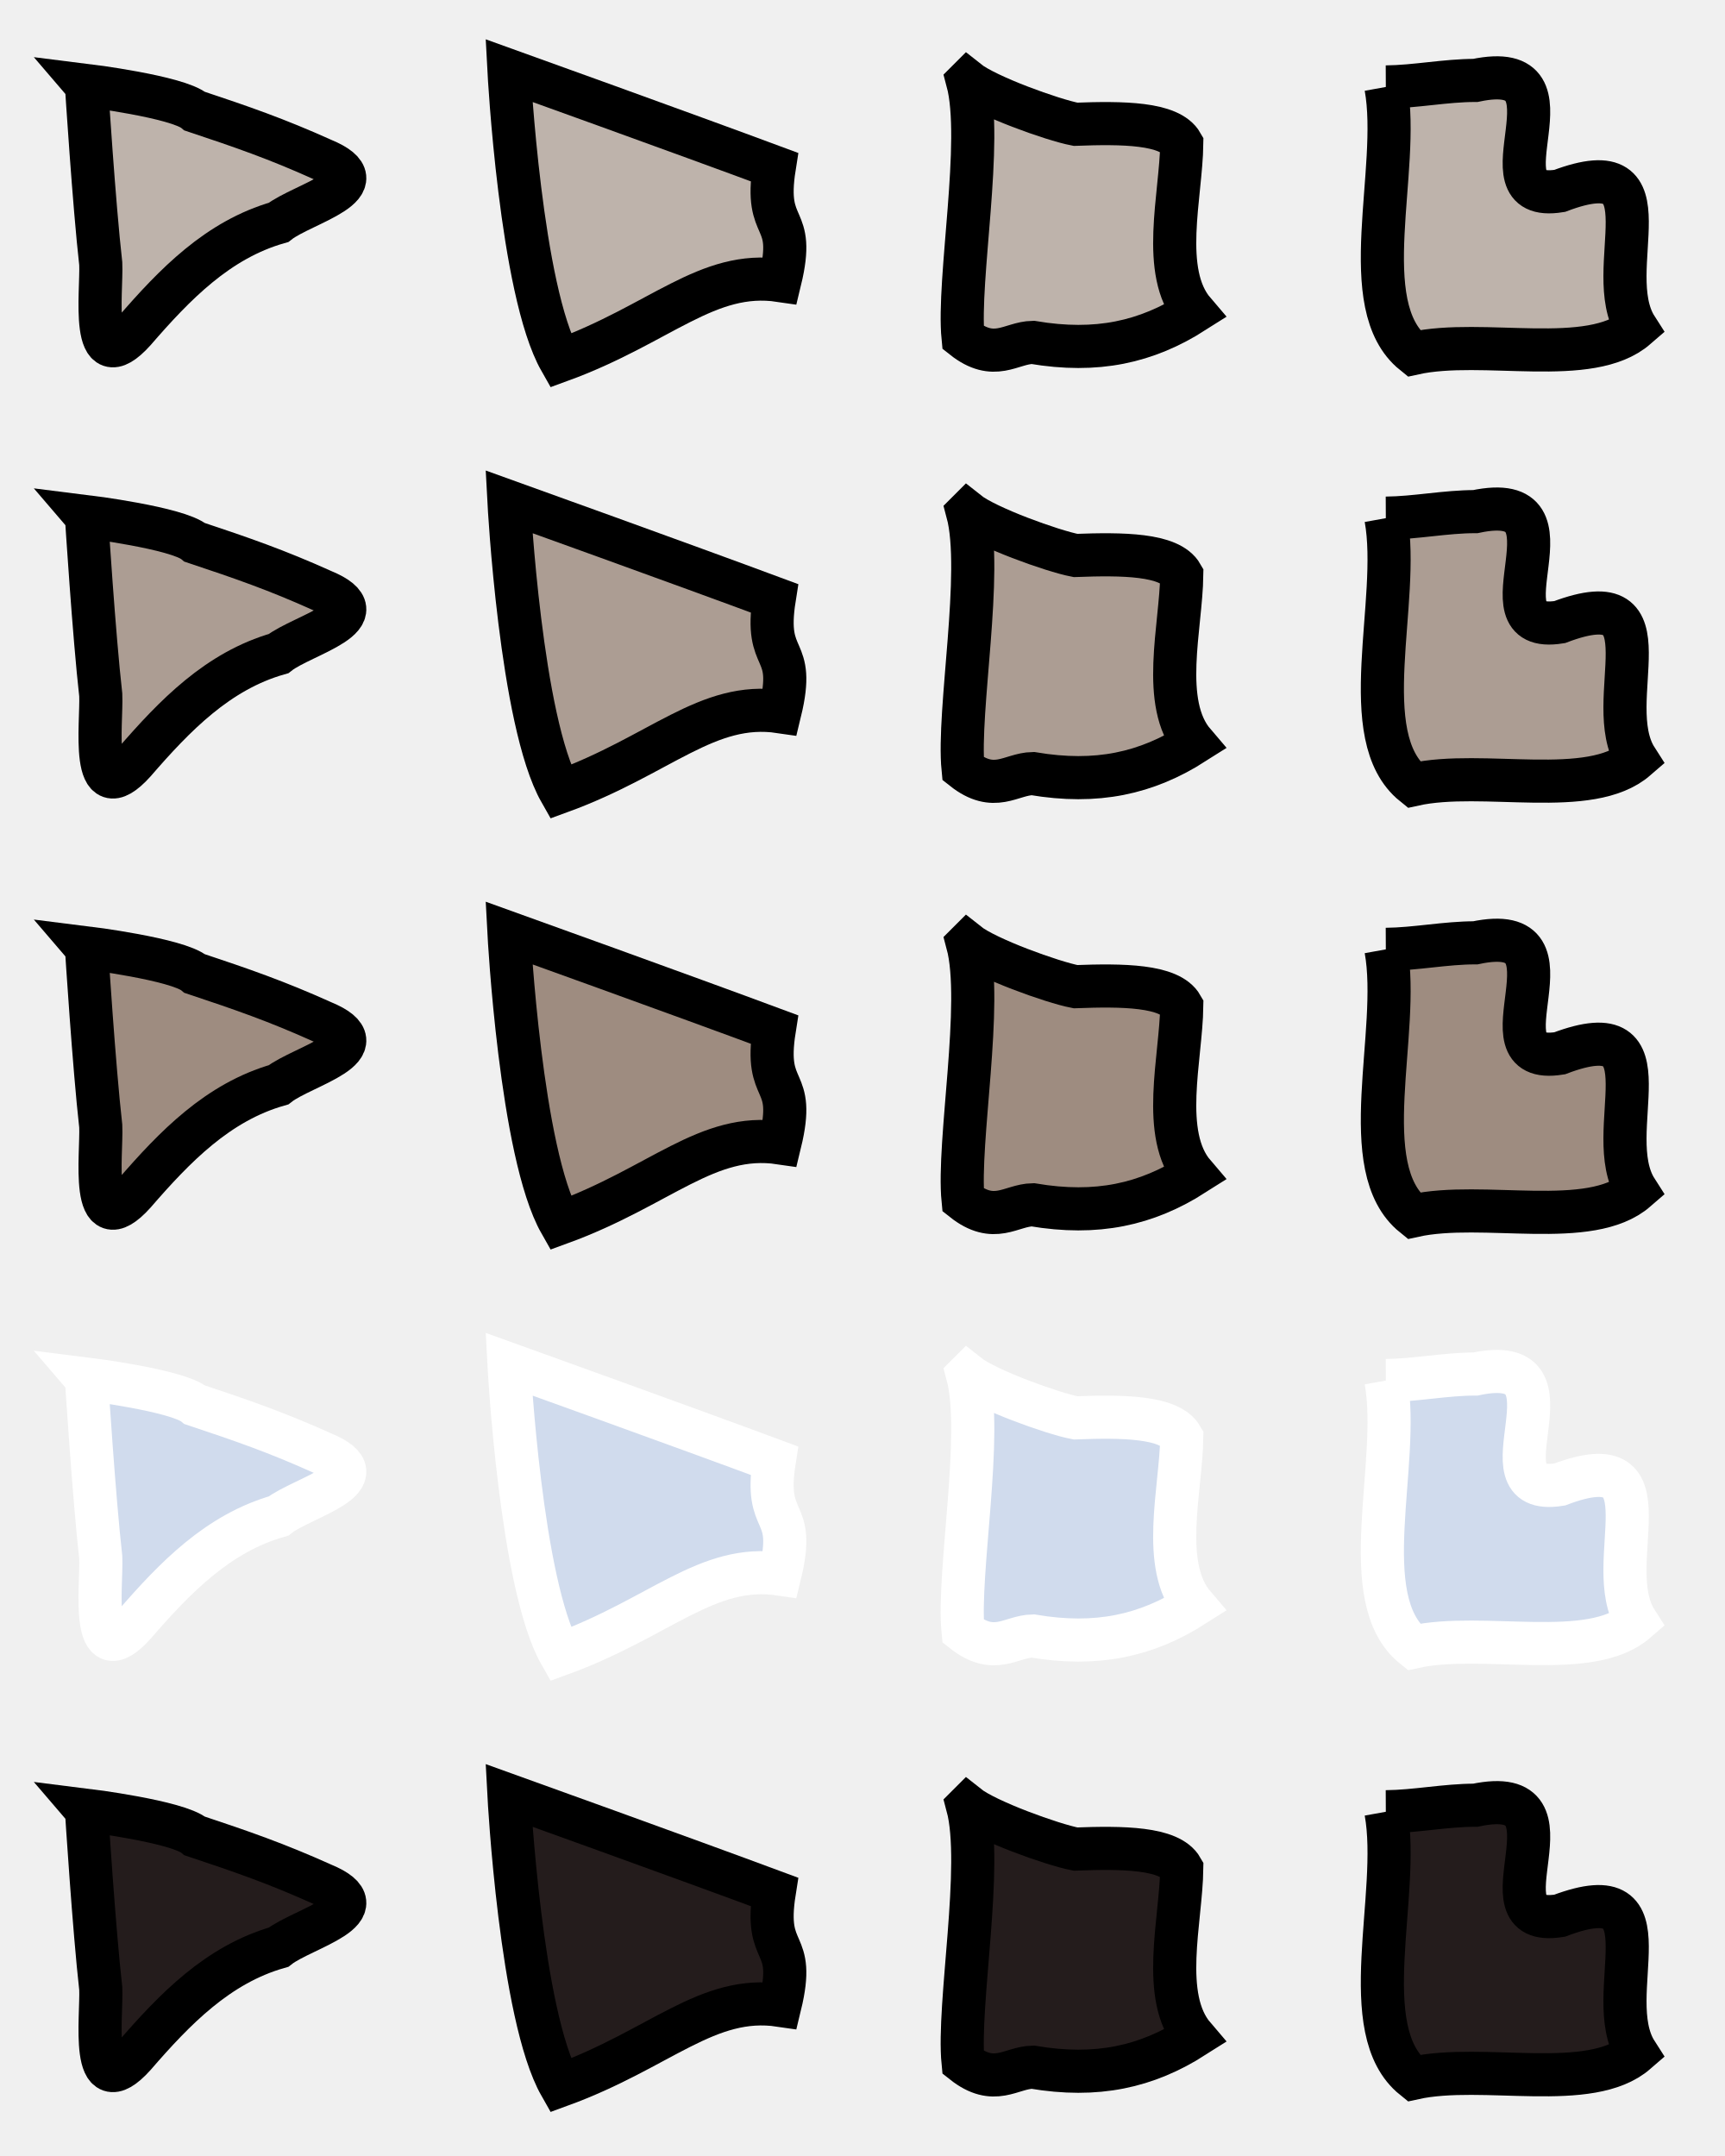
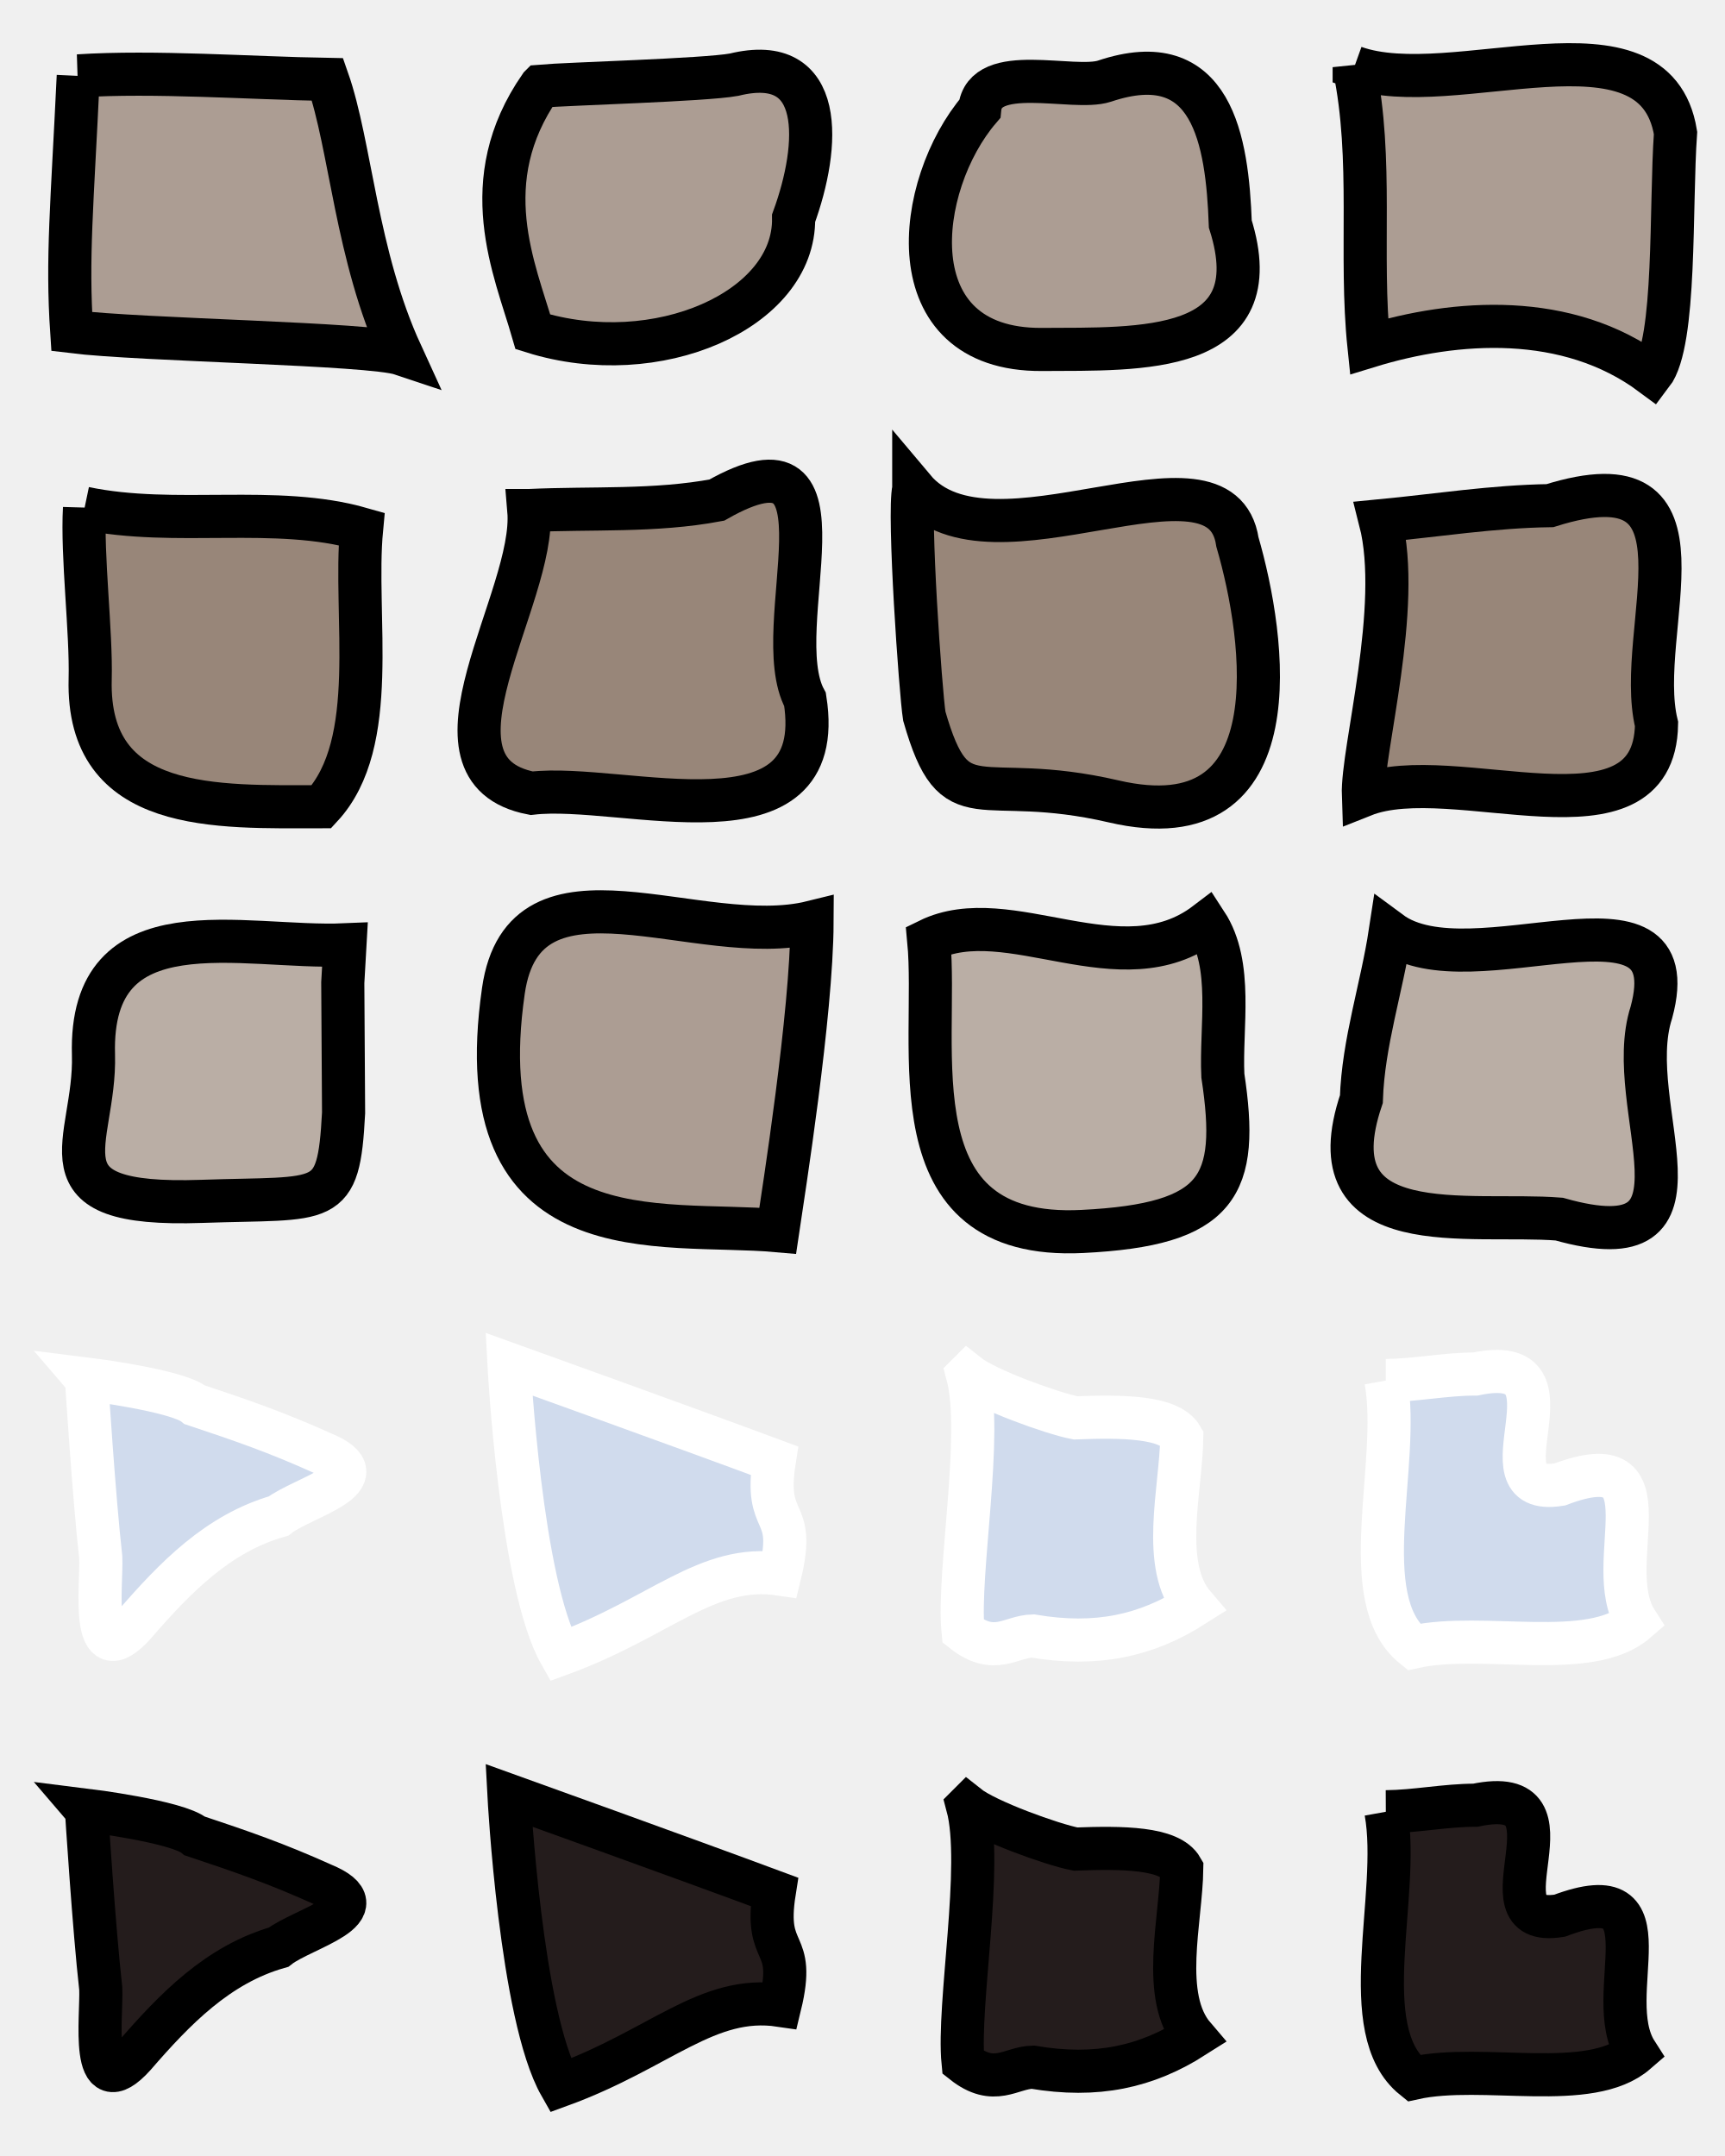
<svg xmlns="http://www.w3.org/2000/svg" width="80" height="100" id="svg2" version="1.1">
  <defs id="defs4" />
  <g id="layer1" transform="translate(0,-952.3622)">
    <path style="opacity:0.5;fill:#afc6e9;fill-opacity:1;stroke:none" d="m 4.01,1016.324 c 0,0 0.351,5.531 0.663,8.273 0.057,1.302 -0.521,5.422 1.559,3.115 1.866,-2.154 3.867,-4.231 6.684,-5.034 1.113,-0.877 4.864,-1.751 2.044,-2.915 -2.154,-0.969 -3.708,-1.505 -5.925,-2.244 -0.798,-0.672 -5.026,-1.196 -5.026,-1.196 z" id="path3016" />
    <path style="opacity:0.5;fill:#afc6e9;fill-opacity:1;stroke:none" d="m 25.987,1029.089 c 4.641,-1.693 6.812,-4.216 10.186,-3.718 0.775,-3.195 -0.762,-2.11 -0.263,-5.26 -4.173,-1.551 -12.305,-4.475 -12.305,-4.475 0,0 0.539,10.214 2.382,13.453 z" id="path3024" />
    <path style="opacity:0.5;fill:#afc6e9;fill-opacity:1;stroke:none" d="m 44.871,1016.122 c 0.74,2.76 -0.471,9.218 -0.208,11.897 1.456,1.156 2.216,0.242 3.232,0.224 2.975,0.502 5.272,-0.01 7.481,-1.417 -1.577,-1.84 -0.601,-5.39 -0.569,-7.796 -0.555,-0.975 -2.774,-0.984 -4.929,-0.904 -1.069,-0.204 -4.129,-1.306 -5.006,-2.005 z" id="path3026" />
    <path style="opacity:0.5;fill:#afc6e9;fill-opacity:1;stroke:none" d="m 64.276,1016.395 c 0.695,3.846 -1.486,10.129 1.284,12.356 3.226,-0.714 8.168,0.685 10.329,-1.189 -1.709,-2.667 1.769,-8.358 -3.557,-6.346 -4.028,0.649 1.312,-6.222 -3.91,-5.124 -1.389,0 -2.758,0.29 -4.147,0.303 z" id="path3028" />
-     <path style="fill:#9e8c80;fill-opacity:1;stroke:#000000;stroke-width:2;stroke-linecap:butt;stroke-linejoin:miter;stroke-miterlimit:4;stroke-opacity:1;stroke-dasharray:none" d="m 4.01,996.324 c 0,0 0.351,5.531 0.663,8.273 0.057,1.302 -0.521,5.422 1.559,3.115 1.866,-2.154 3.867,-4.231 6.684,-5.034 1.113,-0.877 4.864,-1.751 2.044,-2.915 -2.154,-0.969 -3.708,-1.505 -5.925,-2.244 -0.798,-0.672 -5.026,-1.196 -5.026,-1.196 z" id="path3016-9" />
-     <path style="fill:#9e8c80;fill-opacity:1;stroke:#000000;stroke-width:2;stroke-linecap:butt;stroke-linejoin:miter;stroke-miterlimit:4;stroke-opacity:1;stroke-dasharray:none" d="m 25.987,1009.089 c 4.641,-1.693 6.812,-4.216 10.186,-3.718 0.775,-3.195 -0.762,-2.11 -0.263,-5.26 -4.173,-1.551 -12.305,-4.475 -12.305,-4.475 0,0 0.539,10.214 2.382,13.453 z" id="path3024-9" />
-     <path style="fill:#9e8c80;fill-opacity:1;stroke:#000000;stroke-width:2;stroke-linecap:butt;stroke-linejoin:miter;stroke-miterlimit:4;stroke-opacity:1;stroke-dasharray:none" d="m 44.871,996.122 c 0.74,2.76 -0.471,9.218 -0.208,11.897 1.456,1.156 2.216,0.242 3.232,0.224 2.975,0.502 5.272,-0.01 7.481,-1.417 -1.577,-1.84 -0.601,-5.39 -0.569,-7.796 -0.555,-0.975 -2.774,-0.984 -4.929,-0.904 -1.069,-0.204 -4.129,-1.306 -5.006,-2.005 z" id="path3026-6" />
-     <path style="fill:#9e8c80;fill-opacity:1;stroke:#000000;stroke-width:2;stroke-linecap:butt;stroke-linejoin:miter;stroke-miterlimit:4;stroke-opacity:1;stroke-dasharray:none" d="m 64.276,996.395 c 0.695,3.846 -1.486,10.129 1.284,12.356 3.226,-0.714 8.168,0.685 10.329,-1.189 -1.709,-2.667 1.769,-8.358 -3.557,-6.346 -4.028,0.649 1.312,-6.222 -3.91,-5.124 -1.389,0 -2.758,0.29 -4.147,0.303 z" id="path3028-3" />
    <path id="path3882" d="m 4.01,1016.324 c 0,0 0.351,5.531 0.663,8.273 0.057,1.302 -0.521,5.422 1.559,3.115 1.866,-2.154 3.867,-4.231 6.684,-5.034 1.113,-0.877 4.864,-1.751 2.044,-2.915 -2.154,-0.969 -3.708,-1.505 -5.925,-2.244 -0.798,-0.672 -5.026,-1.196 -5.026,-1.196 z" style="fill:none;stroke:#ffffff;stroke-width:2;stroke-linecap:butt;stroke-linejoin:miter;stroke-miterlimit:4;stroke-opacity:1;stroke-dasharray:none" />
    <path id="path3884" d="m 25.987,1029.089 c 4.641,-1.693 6.812,-4.216 10.186,-3.718 0.775,-3.195 -0.762,-2.11 -0.263,-5.26 -4.173,-1.551 -12.305,-4.475 -12.305,-4.475 0,0 0.539,10.214 2.382,13.453 z" style="fill:none;stroke:#ffffff;stroke-width:2;stroke-linecap:butt;stroke-linejoin:miter;stroke-miterlimit:4;stroke-opacity:1;stroke-dasharray:none" />
    <path id="path3886" d="m 44.871,1016.122 c 0.74,2.76 -0.471,9.218 -0.208,11.897 1.456,1.156 2.216,0.242 3.232,0.224 2.975,0.502 5.272,-0.01 7.481,-1.417 -1.577,-1.84 -0.601,-5.39 -0.569,-7.796 -0.555,-0.975 -2.774,-0.984 -4.929,-0.904 -1.069,-0.204 -4.129,-1.306 -5.006,-2.005 z" style="fill:none;stroke:#ffffff;stroke-width:2;stroke-linecap:butt;stroke-linejoin:miter;stroke-miterlimit:4;stroke-opacity:1;stroke-dasharray:none" />
    <path id="path3888" d="m 64.276,1016.395 c 0.695,3.846 -1.486,10.129 1.284,12.356 3.226,-0.714 8.168,0.685 10.329,-1.189 -1.709,-2.667 1.769,-8.358 -3.557,-6.346 -4.028,0.649 1.312,-6.222 -3.91,-5.124 -1.389,0 -2.758,0.29 -4.147,0.303 z" style="fill:none;stroke:#ffffff;stroke-width:2;stroke-linecap:butt;stroke-linejoin:miter;stroke-miterlimit:4;stroke-opacity:1;stroke-dasharray:none" />
    <path style="fill:#241c1c;fill-opacity:1;stroke:#000000;stroke-width:2;stroke-linecap:butt;stroke-linejoin:miter;stroke-miterlimit:4;stroke-opacity:1;stroke-dasharray:none" d="m 4.01,1036.324 c 0,0 0.351,5.531 0.663,8.273 0.057,1.302 -0.521,5.422 1.559,3.115 1.866,-2.154 3.867,-4.231 6.684,-5.034 1.113,-0.877 4.864,-1.751 2.044,-2.915 -2.154,-0.969 -3.708,-1.505 -5.925,-2.244 -0.798,-0.672 -5.026,-1.196 -5.026,-1.196 z" id="path3016-9-9" />
    <path style="fill:#241c1c;fill-opacity:1;stroke:#000000;stroke-width:2;stroke-linecap:butt;stroke-linejoin:miter;stroke-miterlimit:4;stroke-opacity:1;stroke-dasharray:none" d="m 25.987,1049.089 c 4.641,-1.693 6.812,-4.216 10.186,-3.718 0.775,-3.195 -0.762,-2.11 -0.263,-5.26 -4.173,-1.551 -12.305,-4.475 -12.305,-4.475 0,0 0.539,10.214 2.382,13.453 z" id="path3024-9-0" />
    <path style="fill:#241c1c;fill-opacity:1;stroke:#000000;stroke-width:2;stroke-linecap:butt;stroke-linejoin:miter;stroke-miterlimit:4;stroke-opacity:1;stroke-dasharray:none" d="m 44.871,1036.122 c 0.74,2.76 -0.471,9.218 -0.208,11.897 1.456,1.156 2.216,0.242 3.232,0.224 2.975,0.502 5.272,-0.01 7.481,-1.417 -1.577,-1.84 -0.601,-5.39 -0.569,-7.796 -0.555,-0.975 -2.774,-0.984 -4.929,-0.904 -1.069,-0.204 -4.129,-1.306 -5.006,-2.005 z" id="path3026-6-0" />
    <path style="fill:#241c1c;fill-opacity:1;stroke:#000000;stroke-width:2;stroke-linecap:butt;stroke-linejoin:miter;stroke-miterlimit:4;stroke-opacity:1;stroke-dasharray:none" d="m 64.276,1036.395 c 0.695,3.846 -1.486,10.129 1.284,12.356 3.226,-0.714 8.168,0.685 10.329,-1.189 -1.709,-2.667 1.769,-8.358 -3.557,-6.346 -4.028,0.649 1.312,-6.222 -3.91,-5.124 -1.389,0 -2.758,0.29 -4.147,0.303 z" id="path3028-3-8" />
-     <path style="fill:#ac9d93;fill-opacity:1;stroke:#000000;stroke-width:2;stroke-linecap:butt;stroke-linejoin:miter;stroke-miterlimit:4;stroke-opacity:1;stroke-dasharray:none" d="m 4.01,976.324 c 0,0 0.351,5.531 0.663,8.273 0.057,1.302 -0.521,5.422 1.559,3.115 1.866,-2.154 3.867,-4.231 6.684,-5.034 1.113,-0.877 4.864,-1.751 2.044,-2.915 -2.154,-0.969 -3.708,-1.505 -5.925,-2.244 -0.798,-0.672 -5.026,-1.196 -5.026,-1.196 z" id="path3016-9-0" />
-     <path style="fill:#ac9d93;fill-opacity:1;stroke:#000000;stroke-width:2;stroke-linecap:butt;stroke-linejoin:miter;stroke-miterlimit:4;stroke-opacity:1;stroke-dasharray:none" d="m 25.987,989.089 c 4.641,-1.693 6.812,-4.216 10.186,-3.718 0.775,-3.195 -0.762,-2.11 -0.263,-5.26 -4.173,-1.551 -12.305,-4.475 -12.305,-4.475 0,0 0.539,10.214 2.382,13.453 z" id="path3024-9-7" />
-     <path style="fill:#ac9d93;fill-opacity:1;stroke:#000000;stroke-width:2;stroke-linecap:butt;stroke-linejoin:miter;stroke-miterlimit:4;stroke-opacity:1;stroke-dasharray:none" d="m 44.871,976.122 c 0.74,2.76 -0.471,9.218 -0.208,11.897 1.456,1.156 2.216,0.242 3.232,0.224 2.975,0.502 5.272,-0.01 7.481,-1.417 -1.577,-1.84 -0.601,-5.39 -0.569,-7.796 -0.555,-0.975 -2.774,-0.984 -4.929,-0.904 -1.069,-0.204 -4.129,-1.306 -5.006,-2.005 z" id="path3026-6-9" />
-     <path style="fill:#ac9d93;fill-opacity:1;stroke:#000000;stroke-width:2;stroke-linecap:butt;stroke-linejoin:miter;stroke-miterlimit:4;stroke-opacity:1;stroke-dasharray:none" d="m 64.276,976.395 c 0.695,3.846 -1.486,10.129 1.284,12.356 3.226,-0.714 8.168,0.685 10.329,-1.189 -1.709,-2.667 1.769,-8.358 -3.557,-6.346 -4.028,0.649 1.312,-6.222 -3.91,-5.124 -1.389,0 -2.758,0.29 -4.147,0.303 z" id="path3028-3-87" />
-     <path style="fill:#beb3ab;fill-opacity:1;stroke:#000000;stroke-width:2;stroke-linecap:butt;stroke-linejoin:miter;stroke-miterlimit:4;stroke-opacity:1;stroke-dasharray:none" d="m 4.01,956.324 c 0,0 0.351,5.531 0.663,8.273 0.057,1.302 -0.521,5.422 1.559,3.115 1.866,-2.154 3.867,-4.231 6.684,-5.034 1.113,-0.877 4.864,-1.751 2.044,-2.915 -2.154,-0.969 -3.708,-1.505 -5.925,-2.244 -0.798,-0.672 -5.026,-1.196 -5.026,-1.196 z" id="path3016-9-5" />
-     <path style="fill:#beb3ab;fill-opacity:1;stroke:#000000;stroke-width:2;stroke-linecap:butt;stroke-linejoin:miter;stroke-miterlimit:4;stroke-opacity:1;stroke-dasharray:none" d="m 25.987,969.089 c 4.641,-1.693 6.812,-4.216 10.186,-3.718 0.775,-3.195 -0.762,-2.11 -0.263,-5.26 -4.173,-1.551 -12.305,-4.475 -12.305,-4.475 0,0 0.539,10.214 2.382,13.453 z" id="path3024-9-07" />
-     <path style="fill:#beb3ab;fill-opacity:1;stroke:#000000;stroke-width:2;stroke-linecap:butt;stroke-linejoin:miter;stroke-miterlimit:4;stroke-opacity:1;stroke-dasharray:none" d="m 44.871,956.122 c 0.74,2.76 -0.471,9.218 -0.208,11.897 1.456,1.156 2.216,0.242 3.232,0.224 2.975,0.502 5.272,-0.01 7.481,-1.417 -1.577,-1.84 -0.601,-5.39 -0.569,-7.796 -0.555,-0.975 -2.774,-0.984 -4.929,-0.904 -1.069,-0.204 -4.129,-1.306 -5.006,-2.005 z" id="path3026-6-98" />
-     <path style="fill:#beb3ab;fill-opacity:1;stroke:#000000;stroke-width:2;stroke-linecap:butt;stroke-linejoin:miter;stroke-miterlimit:4;stroke-opacity:1;stroke-dasharray:none" d="m 64.276,956.395 c 0.695,3.846 -1.486,10.129 1.284,12.356 3.226,-0.714 8.168,0.685 10.329,-1.189 -1.709,-2.667 1.769,-8.358 -3.557,-6.346 -4.028,0.649 1.312,-6.222 -3.91,-5.124 -1.389,0 -2.758,0.29 -4.147,0.303 z" id="path3028-3-3" />
+     <path style="fill:#9e8c80;fill-opacity:1;stroke:#000000;stroke-width:2;stroke-linecap:butt;stroke-linejoin:miter;stroke-miterlimit:4;stroke-opacity:1;stroke-dasharray:none" d="m 104.01,996.324 c 0,0 0.351,5.531 0.663,8.273 0.057,1.302 -0.521,5.422 1.559,3.115 1.866,-2.154 3.867,-4.231 6.684,-5.034 1.113,-0.877 4.864,-1.751 2.044,-2.915 -2.154,-0.969 -3.708,-1.505 -5.925,-2.244 -0.798,-0.672 -5.026,-1.196 -5.026,-1.196 z" id="path3016-9" />
+     <path style="fill:#9e8c80;fill-opacity:1;stroke:#000000;stroke-width:2;stroke-linecap:butt;stroke-linejoin:miter;stroke-miterlimit:4;stroke-opacity:1;stroke-dasharray:none" d="m 125.987,1009.089 c 4.641,-1.693 6.812,-4.216 10.186,-3.718 0.775,-3.195 -0.762,-2.11 -0.263,-5.26 -4.173,-1.551 -12.305,-4.475 -12.305,-4.475 0,0 0.539,10.214 2.382,13.453 z" id="path3024-9" />
+     <path style="fill:#9e8c80;fill-opacity:1;stroke:#000000;stroke-width:2;stroke-linecap:butt;stroke-linejoin:miter;stroke-miterlimit:4;stroke-opacity:1;stroke-dasharray:none" d="m 144.871,996.122 c 0.74,2.76 -0.471,9.218 -0.208,11.897 1.456,1.156 2.216,0.242 3.232,0.224 2.975,0.502 5.272,-0.01 7.481,-1.417 -1.577,-1.84 -0.601,-5.39 -0.569,-7.796 -0.555,-0.975 -2.775,-0.984 -4.929,-0.904 -1.069,-0.204 -4.129,-1.306 -5.006,-2.005 z" id="path3026-6" />
+     <path style="fill:#9e8c80;fill-opacity:1;stroke:#000000;stroke-width:2;stroke-linecap:butt;stroke-linejoin:miter;stroke-miterlimit:4;stroke-opacity:1;stroke-dasharray:none" d="m 164.276,996.395 c 0.695,3.846 -1.486,10.129 1.284,12.356 3.226,-0.714 8.168,0.685 10.329,-1.189 -1.709,-2.667 1.769,-8.358 -3.557,-6.346 -4.028,0.649 1.312,-6.222 -3.91,-5.124 -1.389,0 -2.758,0.29 -4.147,0.303 z" id="path3028-3" />
+     <path style="fill:#ac9d93;fill-opacity:1;stroke:#000000;stroke-width:2;stroke-linecap:butt;stroke-linejoin:miter;stroke-miterlimit:4;stroke-opacity:1;stroke-dasharray:none" d="m 104.01,976.324 c 0,0 0.351,5.531 0.663,8.273 0.057,1.302 -0.521,5.422 1.559,3.115 1.866,-2.154 3.867,-4.231 6.684,-5.034 1.113,-0.877 4.864,-1.751 2.044,-2.915 -2.154,-0.969 -3.708,-1.505 -5.925,-2.244 -0.798,-0.672 -5.026,-1.196 -5.026,-1.196 z" id="path3016-9-0" />
+     <path style="fill:#ac9d93;fill-opacity:1;stroke:#000000;stroke-width:2;stroke-linecap:butt;stroke-linejoin:miter;stroke-miterlimit:4;stroke-opacity:1;stroke-dasharray:none" d="m 125.987,989.089 c 4.641,-1.693 6.812,-4.216 10.186,-3.718 0.775,-3.195 -0.762,-2.11 -0.263,-5.26 -4.173,-1.551 -12.305,-4.475 -12.305,-4.475 0,0 0.539,10.214 2.382,13.453 z" id="path3024-9-7" />
+     <path style="fill:#ac9d93;fill-opacity:1;stroke:#000000;stroke-width:2;stroke-linecap:butt;stroke-linejoin:miter;stroke-miterlimit:4;stroke-opacity:1;stroke-dasharray:none" d="m 144.871,976.122 c 0.74,2.76 -0.471,9.218 -0.208,11.897 1.456,1.156 2.216,0.242 3.232,0.224 2.975,0.502 5.272,-0.01 7.481,-1.417 -1.577,-1.84 -0.601,-5.39 -0.569,-7.796 -0.555,-0.975 -2.775,-0.984 -4.929,-0.904 -1.069,-0.204 -4.129,-1.306 -5.006,-2.005 z" id="path3026-6-9" />
+     <path style="fill:#ac9d93;fill-opacity:1;stroke:#000000;stroke-width:2;stroke-linecap:butt;stroke-linejoin:miter;stroke-miterlimit:4;stroke-opacity:1;stroke-dasharray:none" d="m 164.276,976.395 c 0.695,3.846 -1.486,10.129 1.284,12.356 3.226,-0.714 8.168,0.685 10.329,-1.189 -1.709,-2.667 1.769,-8.358 -3.557,-6.346 -4.028,0.649 1.312,-6.222 -3.91,-5.124 -1.389,0 -2.758,0.29 -4.147,0.303 z" id="path3028-3-87" />
+     <path style="fill:#beb3ab;fill-opacity:1;stroke:#000000;stroke-width:2;stroke-linecap:butt;stroke-linejoin:miter;stroke-miterlimit:4;stroke-opacity:1;stroke-dasharray:none" d="m 104.01,956.324 c 0,0 0.351,5.531 0.663,8.273 0.057,1.302 -0.521,5.422 1.559,3.115 1.866,-2.154 3.867,-4.231 6.684,-5.034 1.113,-0.877 4.864,-1.751 2.044,-2.915 -2.154,-0.969 -3.708,-1.505 -5.925,-2.244 -0.798,-0.672 -5.026,-1.196 -5.026,-1.196 z" id="path3016-9-5" />
+     <path style="fill:#beb3ab;fill-opacity:1;stroke:#000000;stroke-width:2;stroke-linecap:butt;stroke-linejoin:miter;stroke-miterlimit:4;stroke-opacity:1;stroke-dasharray:none" d="m 125.987,969.089 c 4.641,-1.693 6.812,-4.216 10.186,-3.718 0.775,-3.195 -0.762,-2.11 -0.263,-5.26 -4.173,-1.551 -12.305,-4.475 -12.305,-4.475 0,0 0.539,10.214 2.382,13.453 z" id="path3024-9-07" />
+     <path style="fill:#beb3ab;fill-opacity:1;stroke:#000000;stroke-width:2;stroke-linecap:butt;stroke-linejoin:miter;stroke-miterlimit:4;stroke-opacity:1;stroke-dasharray:none" d="m 144.871,956.122 c 0.74,2.76 -0.471,9.218 -0.208,11.897 1.456,1.156 2.216,0.242 3.232,0.224 2.975,0.502 5.272,-0.01 7.481,-1.417 -1.577,-1.84 -0.601,-5.39 -0.569,-7.796 -0.555,-0.975 -2.775,-0.984 -4.929,-0.904 -1.069,-0.204 -4.129,-1.306 -5.006,-2.005 z" id="path3026-6-98" />
+     <path style="fill:#beb3ab;fill-opacity:1;stroke:#000000;stroke-width:2;stroke-linecap:butt;stroke-linejoin:miter;stroke-miterlimit:4;stroke-opacity:1;stroke-dasharray:none" d="m 164.276,956.395 c 0.695,3.846 -1.486,10.129 1.284,12.356 3.226,-0.714 8.168,0.685 10.329,-1.189 -1.709,-2.667 1.769,-8.358 -3.557,-6.346 -4.028,0.649 1.312,-6.222 -3.91,-5.124 -1.389,0 -2.758,0.29 -4.147,0.303 z" id="path3028-3-3" />
+     <path style="fill:#ac9d93;fill-opacity:1;stroke:#000000;stroke-width:2;stroke-linecap:butt;stroke-linejoin:miter;stroke-miterlimit:4;stroke-opacity:1;stroke-dasharray:none" d="m 3.63,955.882 c -0.285,6.009 -0.532,8.454 -0.304,11.861 3.239,0.4 13.836,0.549 15.284,1.034 -2.105,-4.592 -2.336,-9.646 -3.419,-12.731 -3.52,-0.059 -8.041,-0.393 -11.562,-0.164 z" id="path3134" />
+     <path style="fill:#ac9d93;fill-opacity:1;stroke:#000000;stroke-width:2;stroke-linecap:butt;stroke-linejoin:miter;stroke-miterlimit:4;stroke-opacity:1;stroke-dasharray:none" d="m 25.059,956.361 c -3.069,4.415 -1.185,8.482 -0.345,11.393 5.756,1.802 12.152,-1.016 12.091,-5.273 1.236,-3.381 1.497,-7.702 -2.766,-6.654 -1.367,0.251 -7.694,0.42 -8.979,0.533 z" id="path3136" />
+     <path style="fill:#ac9d93;fill-opacity:1;stroke:#000000;stroke-width:2;stroke-linecap:butt;stroke-linejoin:miter;stroke-miterlimit:4;stroke-opacity:1;stroke-dasharray:none" d="m 45.437,957.414 c -3.013,3.514 -3.95,11.198 2.877,11.157 4.564,-0.028 10.665,0.277 8.744,-5.818 -0.145,-3.872 -0.819,-8.314 -5.841,-6.625 -1.442,0.468 -5.573,-0.878 -5.78,1.286 z" id="path3138" />
+     <path style="fill:#ac9d93;fill-opacity:1;stroke:#000000;stroke-width:2;stroke-linecap:butt;stroke-linejoin:miter;stroke-miterlimit:4;stroke-opacity:1;stroke-dasharray:none" d="m 62.803,955.479 c 4.578,1.642 13.937,-2.86 14.903,3.049 -0.242,3.378 0.042,9.705 -1.102,11.198 -3.913,-2.906 -9.089,-2.541 -13.116,-1.305 -0.445,-4.269 0.214,-8.622 -0.685,-12.943 z" id="path3140" />
+     <path style="fill:#988679;fill-opacity:1;stroke:#000000;stroke-width:2;stroke-linecap:butt;stroke-linejoin:miter;stroke-miterlimit:4;stroke-opacity:1;stroke-dasharray:none" d="m 3.919,975.933 c 4.211,0.879 8.855,-0.188 12.85,0.96 -0.384,4.041 0.888,9.918 -1.859,12.886 -4.86,0.003 -10.893,0.317 -10.728,-5.92 0.058,-2.177 -0.387,-5.711 -0.263,-7.927 z" id="path3142" />
+     <path style="fill:#988679;fill-opacity:1;stroke:#000000;stroke-width:2;stroke-linecap:butt;stroke-linejoin:miter;stroke-miterlimit:4;stroke-opacity:1;stroke-dasharray:none" d="m 24.526,976.043 c 0.342,4.044 -5.447,12.028 0.129,13.111 4.25,-0.5 13.809,2.847 12.68,-4.346 -1.816,-3.337 2.636,-13.075 -4.091,-9.251 -2.875,0.541 -5.812,0.348 -8.717,0.486 z" id="path3144" />
+     <path style="fill:#988679;fill-opacity:1;stroke:#000000;stroke-width:2;stroke-linecap:butt;stroke-linejoin:miter;stroke-miterlimit:4;stroke-opacity:1;stroke-dasharray:none" d="m 42.377,975.034 c 3.578,4.263 14.247,-2.618 15.011,2.468 1.291,4.441 2.682,13.984 -5.731,12.033 -6.356,-1.474 -7.345,1.072 -8.791,-3.957 -0.176,-1.109 -0.756,-9.417 -0.489,-10.543 z" id="path3146" />
+     <path style="fill:#988679;fill-opacity:1;stroke:#000000;stroke-width:2;stroke-linecap:butt;stroke-linejoin:miter;stroke-miterlimit:4;stroke-opacity:1;stroke-dasharray:none" d="m 64.015,976.519 c 1.024,4.007 -0.859,10.641 -0.786,12.73 4.177,-1.662 13.497,2.738 13.596,-3.299 -1.072,-4.382 3.126,-12.671 -4.945,-10.135 -2.636,0.038 -5.245,0.452 -7.865,0.704 z" id="path3148" />
+     <path style="fill:#baaea5;fill-opacity:1;stroke:#000000;stroke-width:2;stroke-linecap:butt;stroke-linejoin:miter;stroke-miterlimit:4;stroke-opacity:1;stroke-dasharray:none" d="m 64.475,995.6 c 3.754,2.776 13.897,-2.869 12.111,3.721 -1.435,4.41 3.449,11.769 -4.277,9.586 -4.164,-0.333 -11.449,1.157 -9.173,-5.563 0.088,-2.635 0.945,-5.154 1.339,-7.744 z" id="path3150" />
+     <path style="fill:#baaea5;fill-opacity:1;stroke:#000000;stroke-width:2;stroke-linecap:butt;stroke-linejoin:miter;stroke-miterlimit:4;stroke-opacity:1;stroke-dasharray:none" d="m 55.936,995.179 c -3.946,3.006 -9.152,-1.034 -12.865,0.788 0.476,4.972 -1.763,13.958 7.129,13.513 6.366,-0.319 7.287,-2.104 6.512,-7.231 -0.107,-2.26 0.495,-5.124 -0.776,-7.07 z" id="path3152" />
+     <path style="fill:#ac9d93;fill-opacity:1;stroke:#000000;stroke-width:2;stroke-linecap:butt;stroke-linejoin:miter;stroke-miterlimit:4;stroke-opacity:1;stroke-dasharray:none" d="m 36.068,1009.444 c -5.459,-0.489 -14.506,1.322 -12.723,-11.12 0.964,-6.725 9.066,-1.888 14.316,-3.189 -0.021,4.295 -1.323,12.486 -1.593,14.309 z" id="path3154" />
+     <path style="fill:#baaea5;fill-opacity:1;stroke:#000000;stroke-width:2;stroke-linecap:butt;stroke-linejoin:miter;stroke-miterlimit:4;stroke-opacity:1;stroke-dasharray:none" d="m 15.997,996.186 c -4.739,0.207 -11.86,-1.986 -11.662,5.096 0.115,4.118 -2.866,7.075 5.025,6.802 5.799,-0.201 6.339,0.364 6.574,-4.101 l -0.037,-6.043 z" id="path3156" />
  </g>
</svg>
